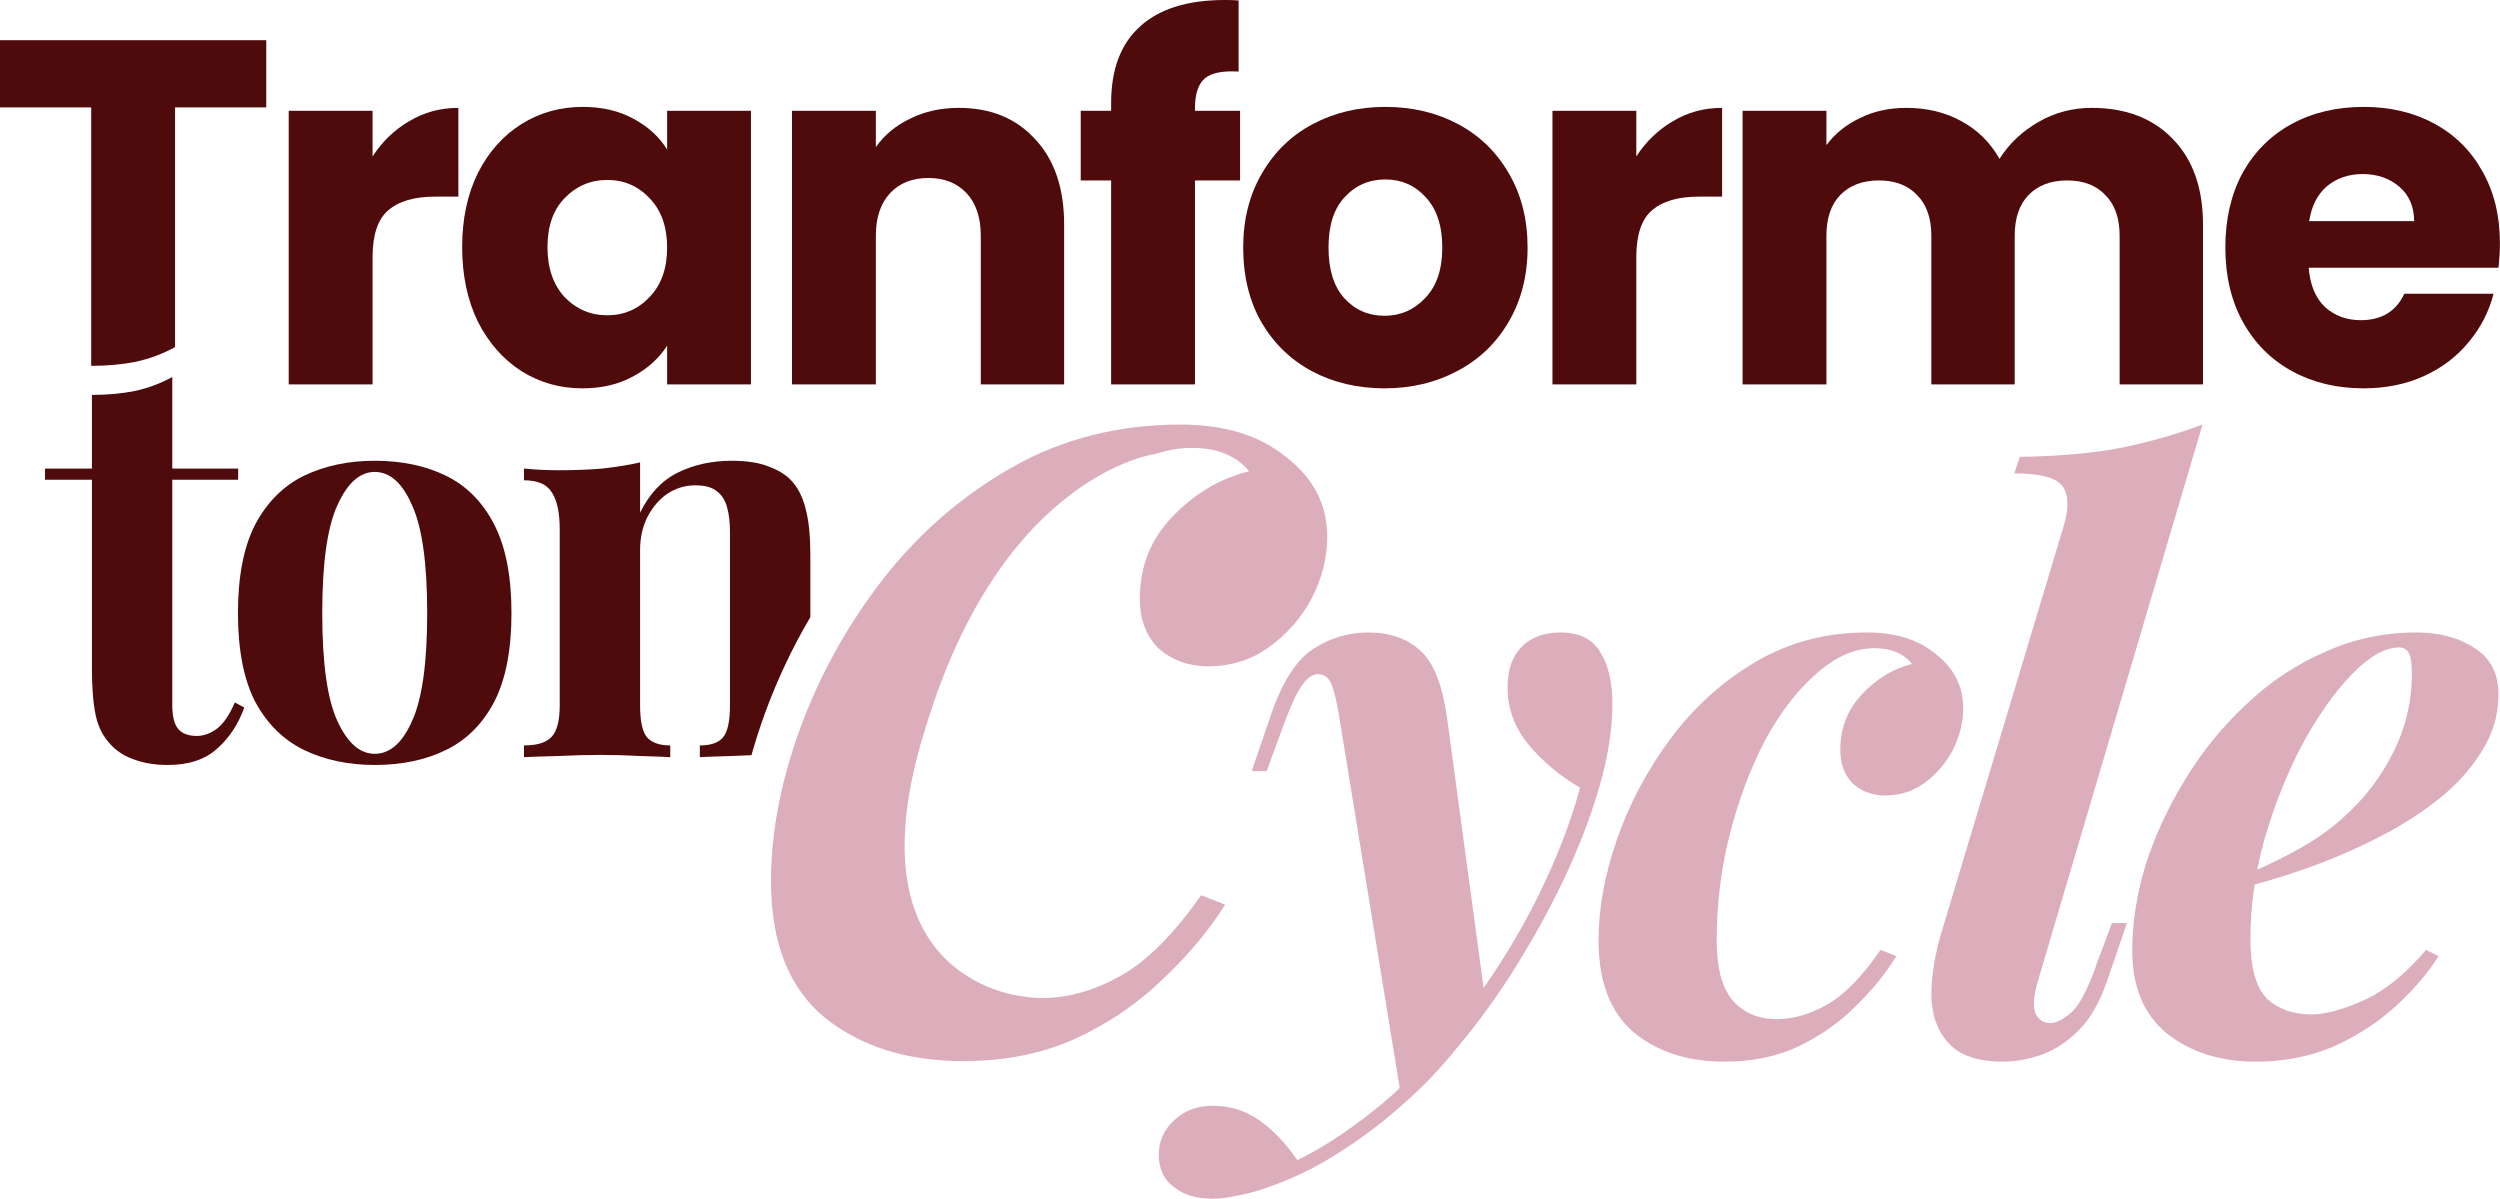
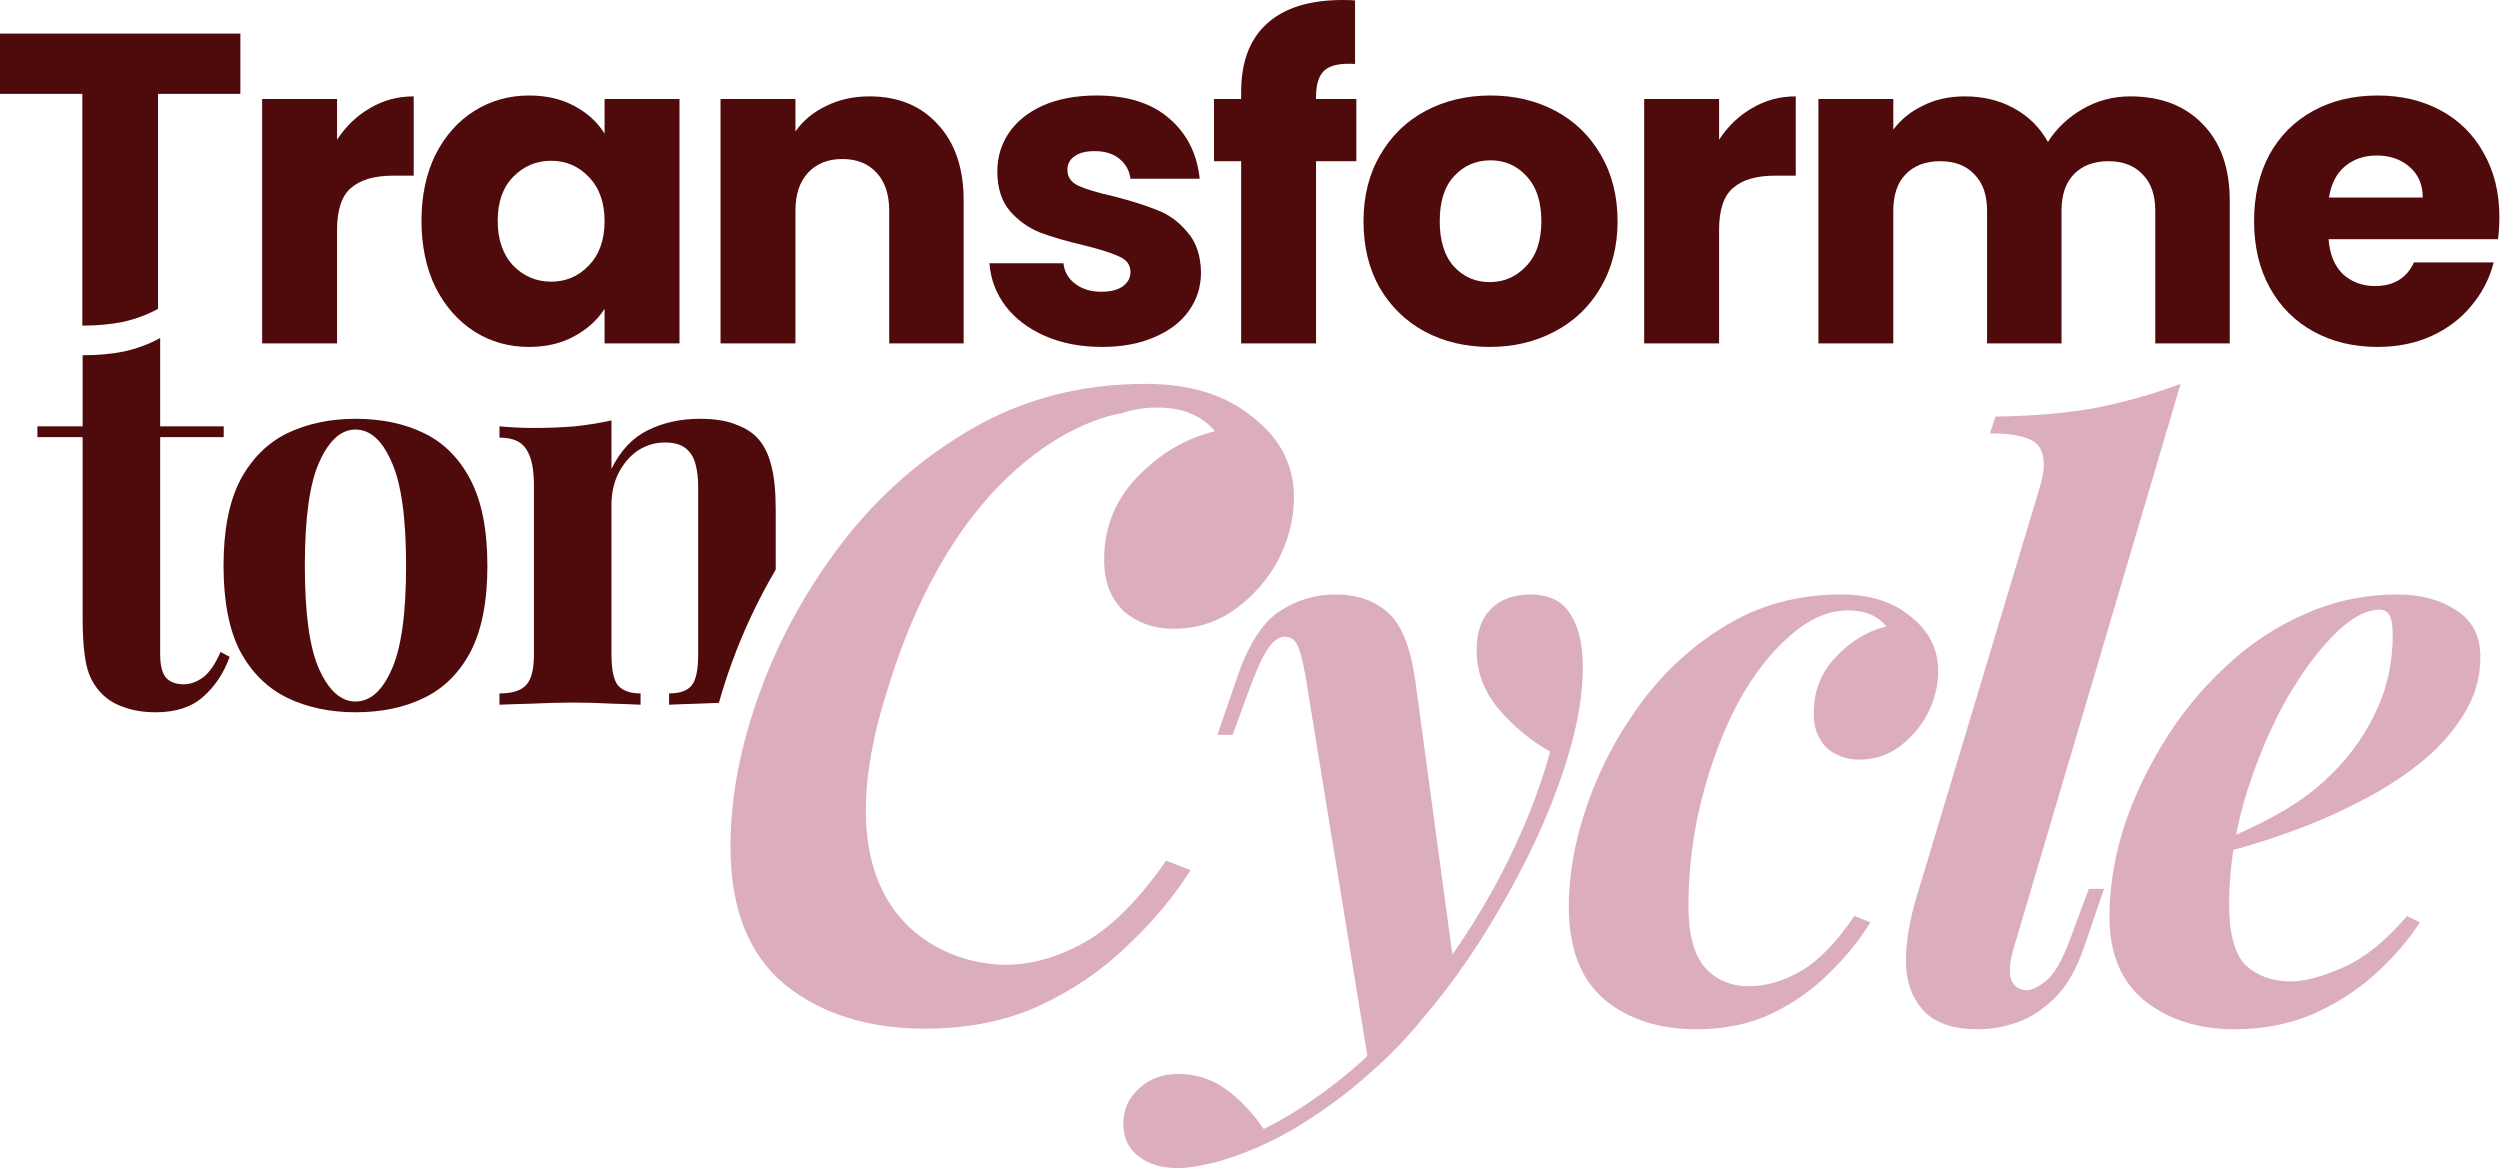
- <svg xmlns="http://www.w3.org/2000/svg" width="1243" height="596" viewBox="0 0 1243 596" fill="none">
-   <path d="M85.66 187.458L85.661 205.388L85.66 232.974H118.409V238.524H85.66V350.648C85.66 356.199 86.678 360.177 88.713 362.582C90.749 364.802 93.802 365.912 97.872 365.912C101.202 365.912 104.533 364.71 107.863 362.304C111.194 359.714 114.154 355.366 116.744 349.26L121.462 351.758C118.502 360.084 113.969 366.93 107.863 372.296C101.942 377.661 93.802 380.344 83.44 380.344C77.334 380.344 71.969 379.511 67.343 377.846C62.718 376.366 58.832 374.053 55.687 370.908C51.616 366.837 48.934 361.842 47.638 355.921C46.343 349.815 45.696 341.952 45.696 332.331V238.524H22.383V232.974H45.696V196.339C45.744 196.339 45.792 196.339 45.84 196.339C53.555 196.331 60.63 195.683 67.066 194.396C73.727 192.916 79.925 190.603 85.66 187.458Z" fill="#4F0B0C" />
-   <path d="M186.31 229.088C199.816 229.088 211.658 231.586 221.834 236.582C232.01 241.577 239.966 249.626 245.702 260.727C251.438 271.828 254.306 286.538 254.306 304.855C254.306 323.172 251.438 337.881 245.702 348.983C239.966 359.899 232.01 367.855 221.834 372.851C211.658 377.846 199.816 380.344 186.31 380.344C173.173 380.344 161.424 377.846 151.063 372.851C140.887 367.855 132.838 359.899 126.918 348.983C121.182 337.881 118.314 323.172 118.314 304.855C118.314 286.538 121.182 271.828 126.918 260.727C132.838 249.626 140.887 241.577 151.063 236.582C161.424 231.586 173.173 229.088 186.31 229.088ZM186.31 234.639C178.909 234.639 172.711 240.189 167.715 251.291C162.719 262.207 160.222 280.062 160.222 304.855C160.222 329.648 162.719 347.503 167.715 358.419C172.711 369.335 178.909 374.793 186.31 374.793C193.896 374.793 200.094 369.335 204.905 358.419C209.9 347.503 212.398 329.648 212.398 304.855C212.398 280.062 209.9 262.207 204.905 251.291C200.094 240.189 193.896 234.639 186.31 234.639Z" fill="#4F0B0C" />
-   <path fill-rule="evenodd" clip-rule="evenodd" d="M380.251 354.902C377.744 361.807 375.535 368.669 373.628 375.486C370.135 375.578 366.665 375.717 363.218 375.903C356.558 376.088 351.469 376.273 347.954 376.459V370.63C353.505 370.63 357.39 369.243 359.61 366.467C361.83 363.692 362.941 358.419 362.941 350.648V264.335C362.941 259.709 362.478 255.731 361.553 252.401C360.628 248.886 358.963 246.202 356.558 244.352C354.152 242.317 350.544 241.3 345.733 241.3C340.738 241.3 336.112 242.687 331.857 245.462C327.786 248.238 324.456 252.123 321.866 257.119C319.46 261.93 318.257 267.388 318.257 273.493V350.648C318.257 358.419 319.368 363.692 321.588 366.467C323.993 369.243 327.879 370.63 333.244 370.63V376.459C329.914 376.273 325.011 376.088 318.535 375.903C312.245 375.534 305.676 375.348 298.83 375.348C291.8 375.348 284.583 375.534 277.183 375.903C269.782 376.088 264.231 376.273 260.531 376.459V370.63C267.006 370.63 271.539 369.243 274.13 366.467C276.905 363.692 278.293 358.419 278.293 350.648V263.224C278.293 254.899 276.997 248.793 274.407 244.908C272.002 240.837 267.377 238.802 260.531 238.802V232.974C266.452 233.529 272.187 233.806 277.738 233.806C285.508 233.806 292.725 233.529 299.385 232.974C306.231 232.233 312.522 231.216 318.257 229.921V254.899C322.883 245.462 329.174 238.802 337.13 234.916C345.086 231.031 353.967 229.088 363.773 229.088C371.544 229.088 377.835 230.106 382.646 232.141C387.641 233.991 391.526 236.582 394.302 239.912C397.262 243.427 399.39 247.961 400.685 253.511C402.165 259.062 402.905 266.555 402.905 275.991V306.828C393.87 322.176 386.313 338.204 380.251 354.902Z" fill="#4F0B0C" />
-   <path d="M1110.28 437.416C1120.99 433.239 1131.17 428.54 1140.83 423.32C1150.48 418.099 1158.71 412.356 1165.49 406.091C1175.67 396.954 1183.77 386.382 1189.77 374.374C1196.04 362.105 1199.17 348.922 1199.17 334.826C1199.17 329.605 1198.65 326.211 1197.6 324.645C1196.56 322.818 1194.99 321.904 1192.9 321.904C1185.86 321.904 1178.02 326.342 1169.41 335.217C1160.8 344.093 1152.57 355.709 1144.74 370.067C1137.17 384.424 1130.91 400.087 1125.95 417.054C1121.25 434.022 1118.9 450.468 1118.9 466.392C1118.9 481.01 1121.64 491.06 1127.12 496.542C1132.86 501.763 1140.17 504.374 1149.05 504.374C1156.1 504.374 1164.84 502.024 1175.28 497.325C1185.73 492.627 1196.04 484.273 1206.22 472.265L1212.48 475.398C1207 484.012 1199.82 492.366 1190.95 500.458C1182.07 508.55 1171.76 515.207 1160.01 520.428C1148.27 525.388 1135.47 527.867 1121.64 527.867C1104.15 527.867 1089.53 523.299 1077.78 514.163C1066.04 504.765 1060.16 490.93 1060.16 472.657C1060.16 458.822 1062.38 444.595 1066.82 429.976C1071.52 415.358 1078.04 401.261 1086.4 387.687C1094.75 373.852 1104.8 361.452 1116.55 350.488C1128.3 339.263 1141.35 330.519 1155.71 324.253C1170.06 317.727 1185.33 314.464 1201.52 314.464C1213 314.464 1222.66 317.075 1230.49 322.296C1238.33 327.256 1242.24 334.956 1242.24 345.398C1242.24 355.579 1239.37 365.107 1233.63 373.982C1228.14 382.858 1220.7 390.95 1211.31 398.259C1201.91 405.569 1191.34 412.095 1179.59 417.838C1168.1 423.581 1156.23 428.54 1143.96 432.717C1131.95 436.894 1120.59 440.157 1109.89 442.506L1110.28 437.416Z" fill="#DCAEBC" />
-   <path d="M1012.86 489.102C1011.03 495.889 1010.77 500.849 1012.08 503.981C1013.64 507.114 1016.12 508.68 1019.52 508.68C1022.39 508.68 1025.91 506.853 1030.09 503.198C1034.27 499.283 1038.57 490.799 1043.01 477.746L1050.06 458.951H1057.5L1047.71 487.536C1044.05 498.238 1039.36 506.461 1033.61 512.204C1027.87 517.947 1021.74 521.993 1015.21 524.343C1008.68 526.692 1002.16 527.867 995.631 527.867C984.406 527.867 975.922 525.256 970.179 520.035C964.436 514.554 961.173 507.244 960.39 498.108C959.868 488.71 961.304 477.877 964.697 465.608L1026.17 261.211C1028.78 252.335 1028.52 245.809 1025.39 241.632C1022.26 237.456 1014.3 235.367 1001.5 235.367L1004.25 227.145C1023.04 226.883 1039.49 225.448 1053.58 222.837C1067.94 219.966 1081.78 216.05 1095.09 211.09L1012.86 489.102Z" fill="#DCAEBC" />
-   <path d="M931.849 322.296C922.19 322.296 912.662 326.472 903.265 334.826C893.867 342.918 885.383 353.882 877.813 367.717C870.504 381.553 864.63 397.085 860.192 414.314C855.755 431.542 853.536 449.293 853.536 467.566C853.536 481.402 856.277 491.452 861.759 497.717C867.24 503.721 874.419 506.723 883.295 506.723C891.648 506.723 900.132 504.243 908.746 499.283C917.361 494.323 926.106 485.317 934.981 472.265L942.813 475.398C937.592 484.012 930.805 492.366 922.451 500.458C914.359 508.55 904.831 515.207 893.867 520.428C883.164 525.388 871.026 527.867 857.451 527.867C839.178 527.867 824.168 523.038 812.421 513.38C800.674 503.46 794.801 488.189 794.801 467.566C794.801 451.382 797.933 434.414 804.198 416.663C810.463 398.912 819.339 382.336 830.825 366.934C842.572 351.272 856.668 338.611 873.114 328.952C889.56 319.294 907.963 314.464 928.325 314.464C942.682 314.464 954.168 318.119 962.782 325.428C971.658 332.476 976.096 341.352 976.096 352.055C976.096 359.103 974.399 366.02 971.005 372.808C967.612 379.334 962.913 384.816 956.909 389.253C951.166 393.43 944.64 395.518 937.331 395.518C931.066 395.518 925.714 393.561 921.277 389.645C917.1 385.468 915.011 379.856 915.011 372.808C915.011 362.105 918.536 352.968 925.584 345.398C932.893 337.567 941.246 332.476 950.644 330.127C948.556 327.517 945.945 325.559 942.813 324.253C939.941 322.948 936.287 322.296 931.849 322.296Z" fill="#DCAEBC" />
-   <path fill-rule="evenodd" clip-rule="evenodd" d="M575.36 225.495C581.011 223.635 586.691 222.704 592.401 222.704C599.171 222.704 604.746 223.672 609.126 225.608C613.905 227.543 617.887 230.447 621.073 234.318C606.737 237.803 593.994 245.352 582.843 256.966C572.091 268.192 566.716 281.742 566.716 297.615C566.716 308.067 569.901 316.39 576.273 322.585C583.043 328.392 591.206 331.295 600.763 331.295C611.914 331.295 621.869 328.198 630.63 322.004C639.789 315.423 646.957 307.293 652.134 297.615C657.311 287.549 659.899 277.29 659.899 266.837C659.899 250.965 653.129 237.802 639.59 227.35C626.449 216.51 608.927 211.09 587.025 211.09C555.964 211.09 527.889 218.252 502.801 232.576C477.713 246.9 456.209 265.676 438.289 288.904C420.768 311.745 407.228 336.328 397.671 362.653C388.113 388.978 383.335 414.141 383.335 438.144C383.335 468.727 392.295 491.374 410.215 506.085C428.135 520.409 451.032 527.571 478.908 527.571C499.615 527.571 518.133 523.894 534.46 516.538C551.185 508.795 565.72 498.923 578.065 486.922C590.808 474.921 601.162 462.533 609.126 449.758L597.179 445.112C583.64 464.469 570.3 477.825 557.158 485.18C544.017 492.536 531.075 496.214 518.332 496.214C515.123 496.214 512.06 495.964 509.142 495.464C503.036 494.856 421.19 484.362 460.317 361.489C498.801 234.612 575.36 225.495 575.36 225.495Z" fill="#DCAEBC" />
-   <path d="M738.642 498.5L696.744 545.88L665.419 353.621C664.114 346.573 662.809 341.743 661.503 339.133C660.198 336.523 658.11 335.217 655.238 335.217C652.628 335.217 650.018 337.045 647.407 340.699C644.797 344.093 641.273 351.924 636.835 364.193L629.787 383.38H622.347L632.136 354.796C637.618 338.872 644.536 328.169 652.889 322.687C661.242 317.205 670.379 314.464 680.299 314.464C691.001 314.464 699.616 317.466 706.142 323.47C712.668 329.213 717.106 340.308 719.455 356.753L738.642 498.5ZM645.058 576.813C657.327 570.809 669.987 562.586 683.04 552.145C696.092 541.964 709.405 528.129 722.979 510.639C737.598 492.627 750.389 473.179 761.353 452.295C772.316 431.151 780.409 410.92 785.63 391.603C775.971 386.121 767.487 379.073 760.178 370.458C752.869 361.583 749.345 351.794 749.606 341.091C749.606 332.737 751.955 326.211 756.654 321.513C761.353 316.814 767.748 314.464 775.841 314.464C784.977 314.464 791.503 317.597 795.419 323.862C799.596 330.127 801.684 338.872 801.684 350.097C801.684 362.366 799.596 375.81 795.419 390.428C791.242 405.047 785.499 420.187 778.19 435.85C770.881 451.251 762.658 466.261 753.521 480.88C744.385 495.498 734.726 508.811 724.545 520.819C716.453 531 707.317 540.528 697.136 549.404C687.216 558.279 676.644 566.241 665.419 573.289C654.455 580.337 642.969 585.95 630.961 590.126C625.218 592.215 619.998 593.651 615.299 594.434C610.6 595.478 606.554 596 603.16 596C594.807 596 588.281 594.042 583.582 590.126C578.622 586.472 576.142 581.12 576.142 574.072C576.142 567.285 578.753 561.542 583.973 556.843C588.933 552.145 595.329 549.795 603.16 549.795C611.514 549.795 619.084 552.145 625.871 556.843C632.919 561.803 639.315 568.46 645.058 576.813Z" fill="#DCAEBC" />
-   <path d="M1242.96 120.92C1242.96 124.821 1242.72 128.884 1242.23 133.11H1147.89C1148.54 141.561 1151.22 148.062 1155.93 152.613C1160.81 157.001 1166.74 159.195 1173.73 159.195C1184.13 159.195 1191.36 154.807 1195.43 146.031H1239.8C1237.52 154.97 1233.38 163.015 1227.36 170.166C1221.51 177.317 1214.12 182.924 1205.18 186.988C1196.24 191.051 1186.24 193.082 1175.19 193.082C1161.86 193.082 1150 190.238 1139.6 184.55C1129.2 178.861 1121.07 170.735 1115.22 160.171C1109.37 149.606 1106.44 137.254 1106.44 123.114C1106.44 108.975 1109.29 96.623 1114.97 86.058C1120.83 75.494 1128.95 67.368 1139.35 61.679C1149.76 55.991 1161.7 53.147 1175.19 53.147C1188.36 53.147 1200.06 55.909 1210.3 61.435C1220.54 66.961 1228.5 74.844 1234.19 85.083C1240.04 95.322 1242.96 107.268 1242.96 120.92ZM1200.3 109.95C1200.3 102.799 1197.86 97.11 1192.99 92.884C1188.11 88.659 1182.02 86.546 1174.7 86.546C1167.71 86.546 1161.78 88.577 1156.91 92.641C1152.19 96.704 1149.27 102.473 1148.13 109.95H1200.3Z" fill="#4F0B0C" />
-   <path d="M1039.99 53.634C1056.89 53.634 1070.3 58.753 1080.21 68.993C1090.29 79.232 1095.33 93.453 1095.33 111.656V191.132H1053.88V117.263C1053.88 108.487 1051.53 101.742 1046.81 97.028C1042.26 92.153 1035.92 89.715 1027.8 89.715C1019.67 89.715 1013.25 92.153 1008.54 97.028C1003.99 101.742 1001.71 108.487 1001.71 117.263V191.132H960.267V117.263C960.267 108.487 957.91 101.742 953.197 97.028C948.646 92.153 942.307 89.715 934.181 89.715C926.055 89.715 919.635 92.153 914.922 97.028C910.371 101.742 908.095 108.487 908.095 117.263V191.132H866.407V55.096H908.095V72.162C912.321 66.473 917.847 62.004 924.673 58.753C931.499 55.34 939.219 53.634 947.833 53.634C958.072 53.634 967.174 55.828 975.138 60.216C983.264 64.604 989.603 70.862 994.154 78.988C998.867 71.512 1005.29 65.417 1013.41 60.704C1021.54 55.99 1030.4 53.634 1039.99 53.634Z" fill="#4F0B0C" />
-   <path d="M813.569 77.769C818.445 70.293 824.54 64.442 831.854 60.216C839.167 55.828 847.294 53.634 856.233 53.634V97.76H844.774C834.373 97.76 826.571 100.035 821.371 104.586C816.17 108.974 813.569 116.776 813.569 127.99V191.132H771.881V55.096H813.569V77.769Z" fill="#4F0B0C" />
-   <path d="M688.33 193.082C675.002 193.082 662.975 190.238 652.249 184.55C641.684 178.861 633.314 170.735 627.138 160.171C621.125 149.606 618.118 137.254 618.118 123.114C618.118 109.137 621.206 96.866 627.382 86.302C633.558 75.575 642.009 67.368 652.736 61.679C663.463 55.991 675.49 53.147 688.817 53.147C702.144 53.147 714.171 55.991 724.898 61.679C735.625 67.368 744.076 75.575 750.252 86.302C756.428 96.866 759.516 109.137 759.516 123.114C759.516 137.092 756.347 149.444 750.009 160.171C743.833 170.735 735.3 178.861 724.411 184.55C713.684 190.238 701.657 193.082 688.33 193.082ZM688.33 157.001C696.293 157.001 703.038 154.076 708.564 148.225C714.253 142.374 717.097 134.004 717.097 123.114C717.097 112.225 714.334 103.855 708.808 98.004C703.445 92.153 696.781 89.228 688.817 89.228C680.691 89.228 673.946 92.153 668.583 98.004C663.219 103.692 660.537 112.063 660.537 123.114C660.537 134.004 663.138 142.374 668.339 148.225C673.702 154.076 680.366 157.001 688.33 157.001Z" fill="#4F0B0C" />
-   <path d="M616.569 89.715H594.141V191.132H552.453V89.715H537.337V55.097H552.453V51.196C552.453 34.456 557.247 21.779 566.836 13.165C576.425 4.388 590.484 0 609.012 0C612.1 0 614.375 0.081 615.838 0.244V35.593C607.874 35.106 602.267 36.243 599.017 39.007C595.766 41.77 594.141 46.727 594.141 53.878V55.097H616.569V89.715Z" fill="#4F0B0C" />
-   <path d="M476.675 53.634C492.603 53.634 505.28 58.835 514.707 69.236C524.296 79.476 529.09 93.615 529.09 111.656V191.132H487.646V117.263C487.646 108.162 485.289 101.092 480.576 96.053C475.863 91.015 469.524 88.496 461.56 88.496C453.597 88.496 447.258 91.015 442.545 96.053C437.831 101.092 435.475 108.162 435.475 117.263V191.132H393.787V55.096H435.475V73.137C439.7 67.124 445.389 62.41 452.54 58.997C459.691 55.422 467.736 53.634 476.675 53.634Z" fill="#4F0B0C" />
-   <path d="M229.786 122.871C229.786 108.893 232.386 96.623 237.587 86.058C242.951 75.494 250.183 67.368 259.285 61.679C268.386 55.991 278.544 53.147 289.758 53.147C299.348 53.147 307.718 55.097 314.869 58.998C322.183 62.898 327.79 68.018 331.69 74.356V55.097H373.379V191.132H331.69V171.873C327.627 178.211 321.939 183.331 314.625 187.231C307.474 191.132 299.104 193.082 289.515 193.082C278.463 193.082 268.386 190.238 259.285 184.55C250.183 178.699 242.951 170.491 237.587 159.927C232.386 149.2 229.786 136.848 229.786 122.871ZM331.69 123.114C331.69 112.713 328.765 104.505 322.914 98.492C317.226 92.478 310.237 89.471 301.948 89.471C293.659 89.471 286.589 92.478 280.738 98.492C275.05 104.343 272.205 112.469 272.205 122.871C272.205 133.272 275.05 141.561 280.738 147.737C286.589 153.751 293.659 156.758 301.948 156.758C310.237 156.758 317.226 153.751 322.914 147.737C328.765 141.724 331.69 133.516 331.69 123.114Z" fill="#4F0B0C" />
-   <path d="M185.237 77.769C190.113 70.293 196.208 64.442 203.521 60.216C210.835 55.828 218.961 53.634 227.9 53.634V97.76H216.442C206.041 97.76 198.239 100.035 193.038 104.586C187.837 108.974 185.237 116.776 185.237 127.99V191.132H143.549V55.096H185.237V77.769Z" fill="#4F0B0C" />
-   <path fill-rule="evenodd" clip-rule="evenodd" d="M132.378 53.39V19.99H0V53.39H45.345V181.902C53.419 181.892 60.825 181.214 67.561 179.867C74.536 178.317 81.027 175.895 87.033 172.602V53.39H132.378Z" fill="#4F0B0C" />
+ <svg xmlns="http://www.w3.org/2000/svg" width="1404" height="656" viewBox="0 0 1404 656" fill="none">
+   <path d="M89.952 189.831L89.952 209.368L89.952 239.427H125.637V245.476H89.952V367.653C89.952 373.702 91.061 378.037 93.278 380.657C95.496 383.077 98.823 384.287 103.258 384.287C106.887 384.287 110.516 382.976 114.145 380.355C117.774 377.532 121 372.795 123.823 366.141L128.964 368.863C125.738 377.936 120.799 385.395 114.145 391.242C107.694 397.089 98.823 400.012 87.532 400.012C80.879 400.012 75.032 399.105 69.992 397.291C64.952 395.678 60.718 393.158 57.29 389.73C52.855 385.295 49.931 379.851 48.52 373.399C47.109 366.746 46.403 358.178 46.403 347.694V245.476H21V239.427H46.403V199.508C46.456 199.508 46.508 199.508 46.561 199.508C54.967 199.499 62.677 198.794 69.69 197.391C76.948 195.778 83.702 193.258 89.952 189.831Z" fill="#4F0B0C" />
+   <path d="M199.626 235.194C214.344 235.194 227.247 237.915 238.336 243.359C249.425 248.802 258.094 257.573 264.344 269.669C270.594 281.766 273.719 297.794 273.719 317.754C273.719 337.714 270.594 353.742 264.344 365.839C258.094 377.734 249.425 386.403 238.336 391.847C227.247 397.291 214.344 400.012 199.626 400.012C185.312 400.012 172.509 397.291 161.219 391.847C150.13 386.403 141.36 377.734 134.908 365.839C128.658 353.742 125.533 337.714 125.533 317.754C125.533 297.794 128.658 281.766 134.908 269.669C141.36 257.573 150.13 248.802 161.219 243.359C172.509 237.915 185.312 235.194 199.626 235.194ZM199.626 241.242C191.562 241.242 184.808 247.29 179.364 259.387C173.92 271.282 171.199 290.738 171.199 317.754C171.199 344.77 173.92 364.226 179.364 376.121C184.808 388.016 191.562 393.964 199.626 393.964C207.892 393.964 214.646 388.016 219.888 376.121C225.332 364.226 228.054 344.77 228.054 317.754C228.054 290.738 225.332 271.282 219.888 259.387C214.646 247.29 207.892 241.242 199.626 241.242Z" fill="#4F0B0C" />
+   <path fill-rule="evenodd" clip-rule="evenodd" d="M410.958 372.289C408.226 379.813 405.819 387.29 403.741 394.718C399.934 394.819 396.153 394.971 392.398 395.173C385.14 395.375 379.595 395.577 375.765 395.779V389.428C381.813 389.428 386.047 387.916 388.466 384.891C390.885 381.867 392.095 376.121 392.095 367.653V273.601C392.095 268.56 391.591 264.226 390.583 260.597C389.575 256.766 387.76 253.842 385.14 251.826C382.518 249.609 378.587 248.5 373.345 248.5C367.901 248.5 362.861 250.012 358.224 253.036C353.788 256.06 350.16 260.294 347.337 265.738C344.716 270.98 343.405 276.928 343.405 283.58V367.653C343.405 376.121 344.615 381.867 347.035 384.891C349.655 387.916 353.889 389.428 359.736 389.428V395.779C356.107 395.577 350.764 395.375 343.708 395.173C336.853 394.771 329.696 394.569 322.236 394.569C314.575 394.569 306.712 394.771 298.647 395.173C290.583 395.375 284.535 395.577 280.502 395.779V389.428C287.559 389.428 292.498 387.916 295.321 384.891C298.345 381.867 299.857 376.121 299.857 367.653V272.391C299.857 263.318 298.446 256.666 295.623 252.432C293.003 247.996 287.962 245.778 280.502 245.778V239.428C286.954 240.032 293.204 240.335 299.253 240.335C307.72 240.335 315.583 240.032 322.841 239.428C330.301 238.621 337.156 237.512 343.405 236.101V263.318C348.446 253.036 355.301 245.778 363.97 241.544C372.64 237.311 382.317 235.194 393.002 235.194C401.47 235.194 408.325 236.303 413.567 238.52C419.011 240.536 423.244 243.359 426.269 246.988C429.494 250.818 431.813 255.758 433.224 261.807C434.837 267.855 435.643 276.02 435.643 286.303V319.904C425.798 336.629 417.564 354.093 410.958 372.289Z" fill="#4F0B0C" />
+   <path d="M1242.01 474.545C1254.26 469.766 1265.91 464.39 1276.96 458.416C1288.01 452.443 1297.42 445.871 1305.19 438.703C1316.83 428.249 1326.09 416.152 1332.96 402.412C1340.13 388.374 1343.72 373.29 1343.72 357.161C1343.72 351.188 1343.12 347.305 1341.92 345.513C1340.73 343.422 1338.94 342.376 1336.55 342.376C1328.48 342.376 1319.52 347.454 1309.67 357.609C1299.81 367.765 1290.4 381.056 1281.44 397.484C1272.78 413.912 1265.61 431.833 1259.93 451.248C1254.56 470.662 1251.87 489.48 1251.87 507.7C1251.87 524.426 1255.01 535.926 1261.28 542.198C1267.85 548.172 1276.21 551.159 1286.37 551.159C1294.43 551.159 1304.44 548.47 1316.39 543.094C1328.33 537.718 1340.13 528.16 1351.78 514.42L1358.95 518.004C1352.68 527.861 1344.46 537.419 1334.31 546.678C1324.15 555.938 1312.35 563.554 1298.91 569.528C1285.47 575.203 1270.84 578.04 1255.01 578.04C1234.99 578.04 1218.27 572.813 1204.83 562.359C1191.39 551.607 1184.67 535.776 1184.67 514.868C1184.67 499.038 1187.2 482.759 1192.28 466.033C1197.66 449.306 1205.13 433.177 1214.68 417.645C1224.24 401.815 1235.74 387.627 1249.18 375.083C1262.62 362.239 1277.56 352.233 1293.99 345.065C1310.41 337.597 1327.89 333.864 1346.4 333.864C1359.55 333.864 1370.6 336.851 1379.56 342.824C1388.52 348.499 1393 357.311 1393 369.258C1393 380.907 1389.71 391.809 1383.14 401.964C1376.87 412.12 1368.36 421.379 1357.61 429.742C1346.85 438.106 1334.76 445.573 1321.32 452.144C1308.17 458.715 1294.58 464.39 1280.54 469.169C1266.8 473.948 1253.81 477.682 1241.57 480.37L1242.01 474.545Z" fill="#DCAEBC" />
+   <path d="M1130.54 533.684C1128.45 541.45 1128.15 547.125 1129.64 550.709C1131.44 554.294 1134.27 556.086 1138.16 556.086C1141.44 556.086 1145.48 553.995 1150.25 549.813C1155.03 545.333 1159.96 535.626 1165.04 520.691L1173.1 499.186H1181.62L1170.42 531.892C1166.23 544.138 1160.86 553.547 1154.29 560.118C1147.72 566.689 1140.7 571.319 1133.23 574.007C1125.76 576.695 1118.29 578.039 1110.83 578.039C1097.98 578.039 1088.28 575.052 1081.71 569.079C1075.13 562.806 1071.4 554.443 1070.5 543.989C1069.91 533.236 1071.55 520.841 1075.43 506.802L1145.77 272.93C1148.76 262.775 1148.46 255.308 1144.88 250.529C1141.29 245.75 1132.18 243.36 1117.55 243.36L1120.68 233.952C1142.19 233.653 1161.01 232.01 1177.14 229.023C1193.56 225.738 1209.39 221.258 1224.63 215.583L1130.54 533.684Z" fill="#DCAEBC" />
+   <path d="M1037.85 342.824C1026.8 342.824 1015.89 347.603 1005.14 357.161C994.389 366.421 984.681 378.966 976.019 394.796C967.656 410.626 960.936 428.398 955.858 448.112C950.78 467.825 948.241 488.136 948.241 509.044C948.241 524.874 951.378 536.374 957.65 543.542C963.923 550.412 972.136 553.847 982.292 553.847C991.85 553.847 1001.56 551.009 1011.41 545.334C1021.27 539.659 1031.28 529.354 1041.43 514.42L1050.39 518.004C1044.42 527.861 1036.65 537.419 1027.09 546.678C1017.84 555.938 1006.93 563.554 994.389 569.528C982.142 575.203 968.253 578.04 952.722 578.04C931.814 578.04 914.639 572.515 901.198 561.463C887.757 550.113 881.037 532.64 881.037 509.044C881.037 490.525 884.621 471.11 891.79 450.8C898.958 430.489 909.113 411.522 922.256 393.9C935.697 375.979 951.826 361.492 970.643 350.441C989.46 339.389 1010.52 333.864 1033.82 333.864C1050.24 333.864 1063.39 338.045 1073.24 346.409C1083.4 354.473 1088.48 364.629 1088.48 376.875C1088.48 384.939 1086.53 392.854 1082.65 400.62C1078.77 408.088 1073.39 414.36 1066.52 419.438C1059.95 424.217 1052.48 426.606 1044.12 426.606C1036.95 426.606 1030.83 424.366 1025.75 419.886C1020.97 415.107 1018.58 408.685 1018.58 400.62C1018.58 388.374 1022.61 377.92 1030.68 369.258C1039.04 360.298 1048.6 354.473 1059.35 351.785C1056.96 348.798 1053.98 346.558 1050.39 345.065C1047.11 343.571 1042.93 342.824 1037.85 342.824Z" fill="#DCAEBC" />
+   <path fill-rule="evenodd" clip-rule="evenodd" d="M629.952 232.065C636.417 229.936 642.917 228.871 649.45 228.871C657.196 228.871 663.575 229.979 668.587 232.193C674.055 234.408 678.611 237.73 682.257 242.16C665.853 246.147 651.273 254.784 638.515 268.073C626.212 280.919 620.061 296.423 620.061 314.584C620.061 326.544 623.706 336.067 630.996 343.155C638.742 349.799 648.083 353.121 659.019 353.121C671.777 353.121 683.168 349.578 693.192 342.49C703.672 334.96 711.874 325.658 717.797 314.584C723.72 303.067 726.682 291.328 726.682 279.369C726.682 261.207 718.936 246.147 703.444 234.187C688.408 221.784 668.359 215.583 643.299 215.583C607.758 215.583 575.636 223.777 546.93 240.167C518.224 256.556 493.619 278.04 473.115 304.617C453.067 330.752 437.575 358.88 426.639 389.001C415.704 419.122 410.236 447.914 410.236 475.378C410.236 510.372 420.488 536.285 440.992 553.117C461.496 569.507 487.696 577.701 519.591 577.701C543.285 577.701 564.472 573.493 583.154 565.077C602.291 556.218 618.922 544.922 633.047 531.191C647.628 517.459 659.474 503.284 668.587 488.667L654.918 483.351C639.426 505.499 624.162 520.781 609.126 529.197C594.089 537.613 579.281 541.822 564.7 541.822C561.029 541.822 557.524 541.536 554.185 540.963C547.199 540.268 453.55 528.261 498.319 387.67C542.353 242.496 629.952 232.065 629.952 232.065Z" fill="#DCAEBC" />
+   <path d="M816.78 544.438L768.84 598.65L732.998 378.667C731.504 370.602 730.011 365.077 728.518 362.09C727.024 359.103 724.635 357.609 721.349 357.609C718.362 357.609 715.375 359.7 712.388 363.882C709.402 367.765 705.369 376.725 700.292 390.764L692.227 412.717H683.715L694.915 380.011C701.188 361.791 709.103 349.545 718.661 343.272C728.219 337 738.673 333.864 750.023 333.864C762.269 333.864 772.126 337.299 779.593 344.168C787.06 350.74 792.138 363.434 794.826 382.251L816.78 544.438ZM709.7 634.044C723.739 627.174 738.225 617.766 753.159 605.818C768.094 594.17 783.327 578.339 798.858 558.327C815.585 537.718 830.221 515.465 842.765 491.571C855.31 467.377 864.57 444.229 870.543 422.126C859.492 415.853 849.785 407.789 841.421 397.932C833.058 387.777 829.026 376.576 829.324 364.33C829.324 354.772 832.013 347.305 837.389 341.928C842.765 336.552 850.083 333.864 859.343 333.864C869.797 333.864 877.264 337.448 881.744 344.617C886.523 351.785 888.913 361.791 888.913 374.635C888.913 388.673 886.523 404.055 881.744 420.782C876.965 437.508 870.394 454.832 862.031 472.753C853.667 490.376 844.259 507.55 833.805 524.277C823.351 541.003 812.299 556.236 800.651 569.976C791.391 581.625 780.937 592.527 769.288 602.682C757.938 612.837 745.841 621.947 732.998 630.012C720.453 638.077 707.311 644.498 693.571 649.277C687 651.667 681.026 653.31 675.65 654.206C670.274 655.4 665.644 655.998 661.761 655.998C652.203 655.998 644.736 653.758 639.359 649.277C633.684 645.096 630.847 638.973 630.847 630.908C630.847 623.142 633.834 616.571 639.808 611.195C645.483 605.818 652.8 603.13 661.761 603.13C671.319 603.13 679.981 605.818 687.747 611.195C695.811 616.87 703.129 624.486 709.7 634.044Z" fill="#DCAEBC" />
+   <path d="M1403.66 122.02C1403.66 125.957 1403.41 130.057 1402.92 134.321H1307.72C1308.37 142.849 1311.08 149.409 1315.83 154.002C1320.75 158.43 1326.74 160.644 1333.79 160.644C1344.29 160.644 1351.59 156.216 1355.69 147.359H1400.46C1398.17 156.38 1393.98 164.498 1387.92 171.714C1382.01 178.931 1374.55 184.589 1365.53 188.689C1356.51 192.789 1346.42 194.839 1335.27 194.839C1321.82 194.839 1309.85 191.969 1299.35 186.229C1288.86 180.489 1280.66 172.288 1274.75 161.628C1268.85 150.968 1265.89 138.503 1265.89 124.235C1265.89 109.966 1268.76 97.501 1274.5 86.841C1280.41 76.181 1288.61 67.98 1299.11 62.24C1309.6 56.5 1321.66 53.63 1335.27 53.63C1348.55 53.63 1360.36 56.418 1370.69 61.994C1381.03 67.57 1389.06 75.525 1394.8 85.857C1400.71 96.189 1403.66 108.244 1403.66 122.02ZM1360.61 110.95C1360.61 103.734 1358.15 97.993 1353.23 93.729C1348.31 89.465 1342.16 87.333 1334.78 87.333C1327.72 87.333 1321.74 89.383 1316.82 93.483C1312.06 97.584 1309.11 103.406 1307.96 110.95H1360.61Z" fill="#4F0B0C" />
+   <path d="M1196.37 54.122C1213.43 54.122 1226.96 59.288 1236.97 69.621C1247.13 79.953 1252.22 94.304 1252.22 112.672V192.871H1210.4V118.33C1210.4 109.474 1208.02 102.668 1203.26 97.912C1198.67 92.992 1192.27 90.531 1184.07 90.531C1175.87 90.531 1169.39 92.992 1164.64 97.912C1160.05 102.668 1157.75 109.474 1157.75 118.33V192.871H1115.93V118.33C1115.93 109.474 1113.55 102.668 1108.79 97.912C1104.2 92.992 1097.81 90.531 1089.61 90.531C1081.41 90.531 1074.93 92.992 1070.17 97.912C1065.58 102.668 1063.28 109.474 1063.28 118.33V192.871H1021.22V55.598H1063.28V72.819C1067.55 67.079 1073.12 62.568 1080.01 59.288C1086.9 55.844 1094.69 54.122 1103.38 54.122C1113.71 54.122 1122.9 56.336 1130.94 60.764C1139.14 65.192 1145.53 71.507 1150.12 79.707C1154.88 72.163 1161.36 66.013 1169.56 61.256C1177.76 56.5 1186.7 54.122 1196.37 54.122Z" fill="#4F0B0C" />
+   <path d="M965.436 78.477C970.357 70.933 976.507 65.028 983.887 60.764C991.267 56.336 999.468 54.122 1008.49 54.122V98.65H996.926C986.429 98.65 978.557 100.946 973.309 105.538C968.061 109.966 965.436 117.838 965.436 129.155V192.871H923.369V55.598H965.436V78.477Z" fill="#4F0B0C" />
+   <path d="M836.597 194.839C823.148 194.839 811.012 191.969 800.187 186.229C789.527 180.489 781.081 172.288 774.848 161.628C768.78 150.968 765.746 138.503 765.746 124.235C765.746 110.13 768.862 97.748 775.094 87.087C781.327 76.263 789.855 67.98 800.679 62.24C811.504 56.5 823.64 53.63 837.089 53.63C850.537 53.63 862.674 56.5 873.498 62.24C884.323 67.98 892.851 76.263 899.083 87.087C905.315 97.748 908.431 110.13 908.431 124.235C908.431 138.339 905.233 150.804 898.837 161.628C892.605 172.288 883.995 180.489 873.006 186.229C862.182 191.969 850.045 194.839 836.597 194.839ZM836.597 158.43C844.633 158.43 851.439 155.478 857.016 149.573C862.756 143.669 865.626 135.223 865.626 124.235C865.626 113.246 862.838 104.8 857.262 98.896C851.849 92.991 845.125 90.039 837.089 90.039C828.888 90.039 822.082 92.991 816.67 98.896C811.258 104.636 808.552 113.082 808.552 124.235C808.552 135.223 811.176 143.669 816.424 149.573C821.836 155.478 828.56 158.43 836.597 158.43Z" fill="#4F0B0C" />
+   <path d="M761.724 90.531H739.091V192.871H697.023V90.531H681.771V55.598H697.023V51.662C697.023 34.769 701.861 21.977 711.538 13.284C721.214 4.428 735.401 0 754.097 0C757.213 0 759.509 0.082 760.985 0.246V35.917C752.949 35.425 747.291 36.573 744.011 39.361C740.731 42.15 739.091 47.152 739.091 54.368V55.598H761.724V90.531Z" fill="#4F0B0C" />
+   <path d="M618.886 194.839C606.914 194.839 596.254 192.789 586.905 188.689C577.557 184.589 570.177 179.013 564.764 171.96C559.352 164.744 556.318 156.708 555.662 147.851H597.238C597.73 152.608 599.944 156.462 603.88 159.414C607.816 162.366 612.654 163.842 618.394 163.842C623.643 163.842 627.661 162.858 630.449 160.89C633.401 158.758 634.877 156.052 634.877 152.772C634.877 148.835 632.827 145.965 628.727 144.161C624.627 142.193 617.984 140.061 608.8 137.765C598.96 135.469 590.759 133.091 584.199 130.631C577.639 128.007 571.981 123.989 567.225 118.576C562.468 113 560.09 105.538 560.09 96.189C560.09 88.317 562.222 81.183 566.487 74.787C570.915 68.226 577.311 63.06 585.675 59.288C594.204 55.516 604.29 53.63 615.934 53.63C633.155 53.63 646.686 57.894 656.526 66.422C666.53 74.951 672.27 86.267 673.747 100.372H634.877C634.221 95.615 632.089 91.843 628.481 89.055C625.037 86.267 620.444 84.873 614.704 84.873C609.784 84.873 606.012 85.857 603.388 87.825C600.764 89.629 599.452 92.171 599.452 95.451C599.452 99.388 601.502 102.34 605.602 104.308C609.866 106.276 616.426 108.244 625.283 110.212C635.451 112.836 643.733 115.46 650.13 118.084C656.526 120.544 662.102 124.645 666.858 130.385C671.778 135.961 674.321 143.505 674.485 153.018C674.485 161.054 672.188 168.27 667.596 174.666C663.168 180.899 656.69 185.819 648.162 189.427C639.797 193.035 630.039 194.839 618.886 194.839Z" fill="#4F0B0C" />
+   <path d="M488.298 54.122C504.371 54.122 517.163 59.37 526.675 69.867C536.352 80.199 541.19 94.468 541.19 112.672V192.871H499.368V118.33C499.368 109.146 496.99 102.012 492.234 96.928C487.478 91.844 481.082 89.301 473.045 89.301C465.009 89.301 458.613 91.844 453.857 96.928C449.1 102.012 446.722 109.146 446.722 118.33V192.871H404.655V55.598H446.722V73.803C450.987 67.735 456.727 62.978 463.943 59.534C471.159 55.926 479.278 54.122 488.298 54.122Z" fill="#4F0B0C" />
+   <path d="M236.701 123.989C236.701 109.884 239.326 97.501 244.574 86.841C249.986 76.181 257.284 67.98 266.469 62.24C275.653 56.5 285.903 53.63 297.22 53.63C306.896 53.63 315.342 55.598 322.559 59.534C329.939 63.47 335.597 68.636 339.533 75.033V55.598H381.601V192.871H339.533V173.436C335.433 179.833 329.693 184.999 322.313 188.935C315.096 192.871 306.65 194.839 296.974 194.839C285.821 194.839 275.653 191.969 266.469 186.229C257.284 180.325 249.986 172.042 244.574 161.382C239.326 150.558 236.701 138.093 236.701 123.989ZM339.533 124.235C339.533 113.738 336.581 105.456 330.677 99.388C324.937 93.319 317.884 90.285 309.52 90.285C301.156 90.285 294.022 93.319 288.117 99.388C282.377 105.292 279.507 113.492 279.507 123.989C279.507 134.485 282.377 142.849 288.117 149.081C294.022 155.15 301.156 158.184 309.52 158.184C317.884 158.184 324.937 155.15 330.677 149.081C336.581 143.013 339.533 134.731 339.533 124.235Z" fill="#4F0B0C" />
+   <path d="M189.287 78.477C194.207 70.933 200.357 65.028 207.738 60.764C215.118 56.336 223.318 54.122 232.339 54.122V98.65H220.776C210.28 98.65 202.408 100.946 197.159 105.538C191.911 109.966 189.287 117.838 189.287 129.155V192.871H147.219V55.598H189.287V78.477Z" fill="#4F0B0C" />
+   <path fill-rule="evenodd" clip-rule="evenodd" d="M135 52.701V18.871H0V52.701H46.243V182.871C54.477 182.862 62.029 182.174 68.899 180.81C76.012 179.24 82.632 176.787 88.757 173.452V52.701H135Z" fill="#4F0B0C" />
</svg>
